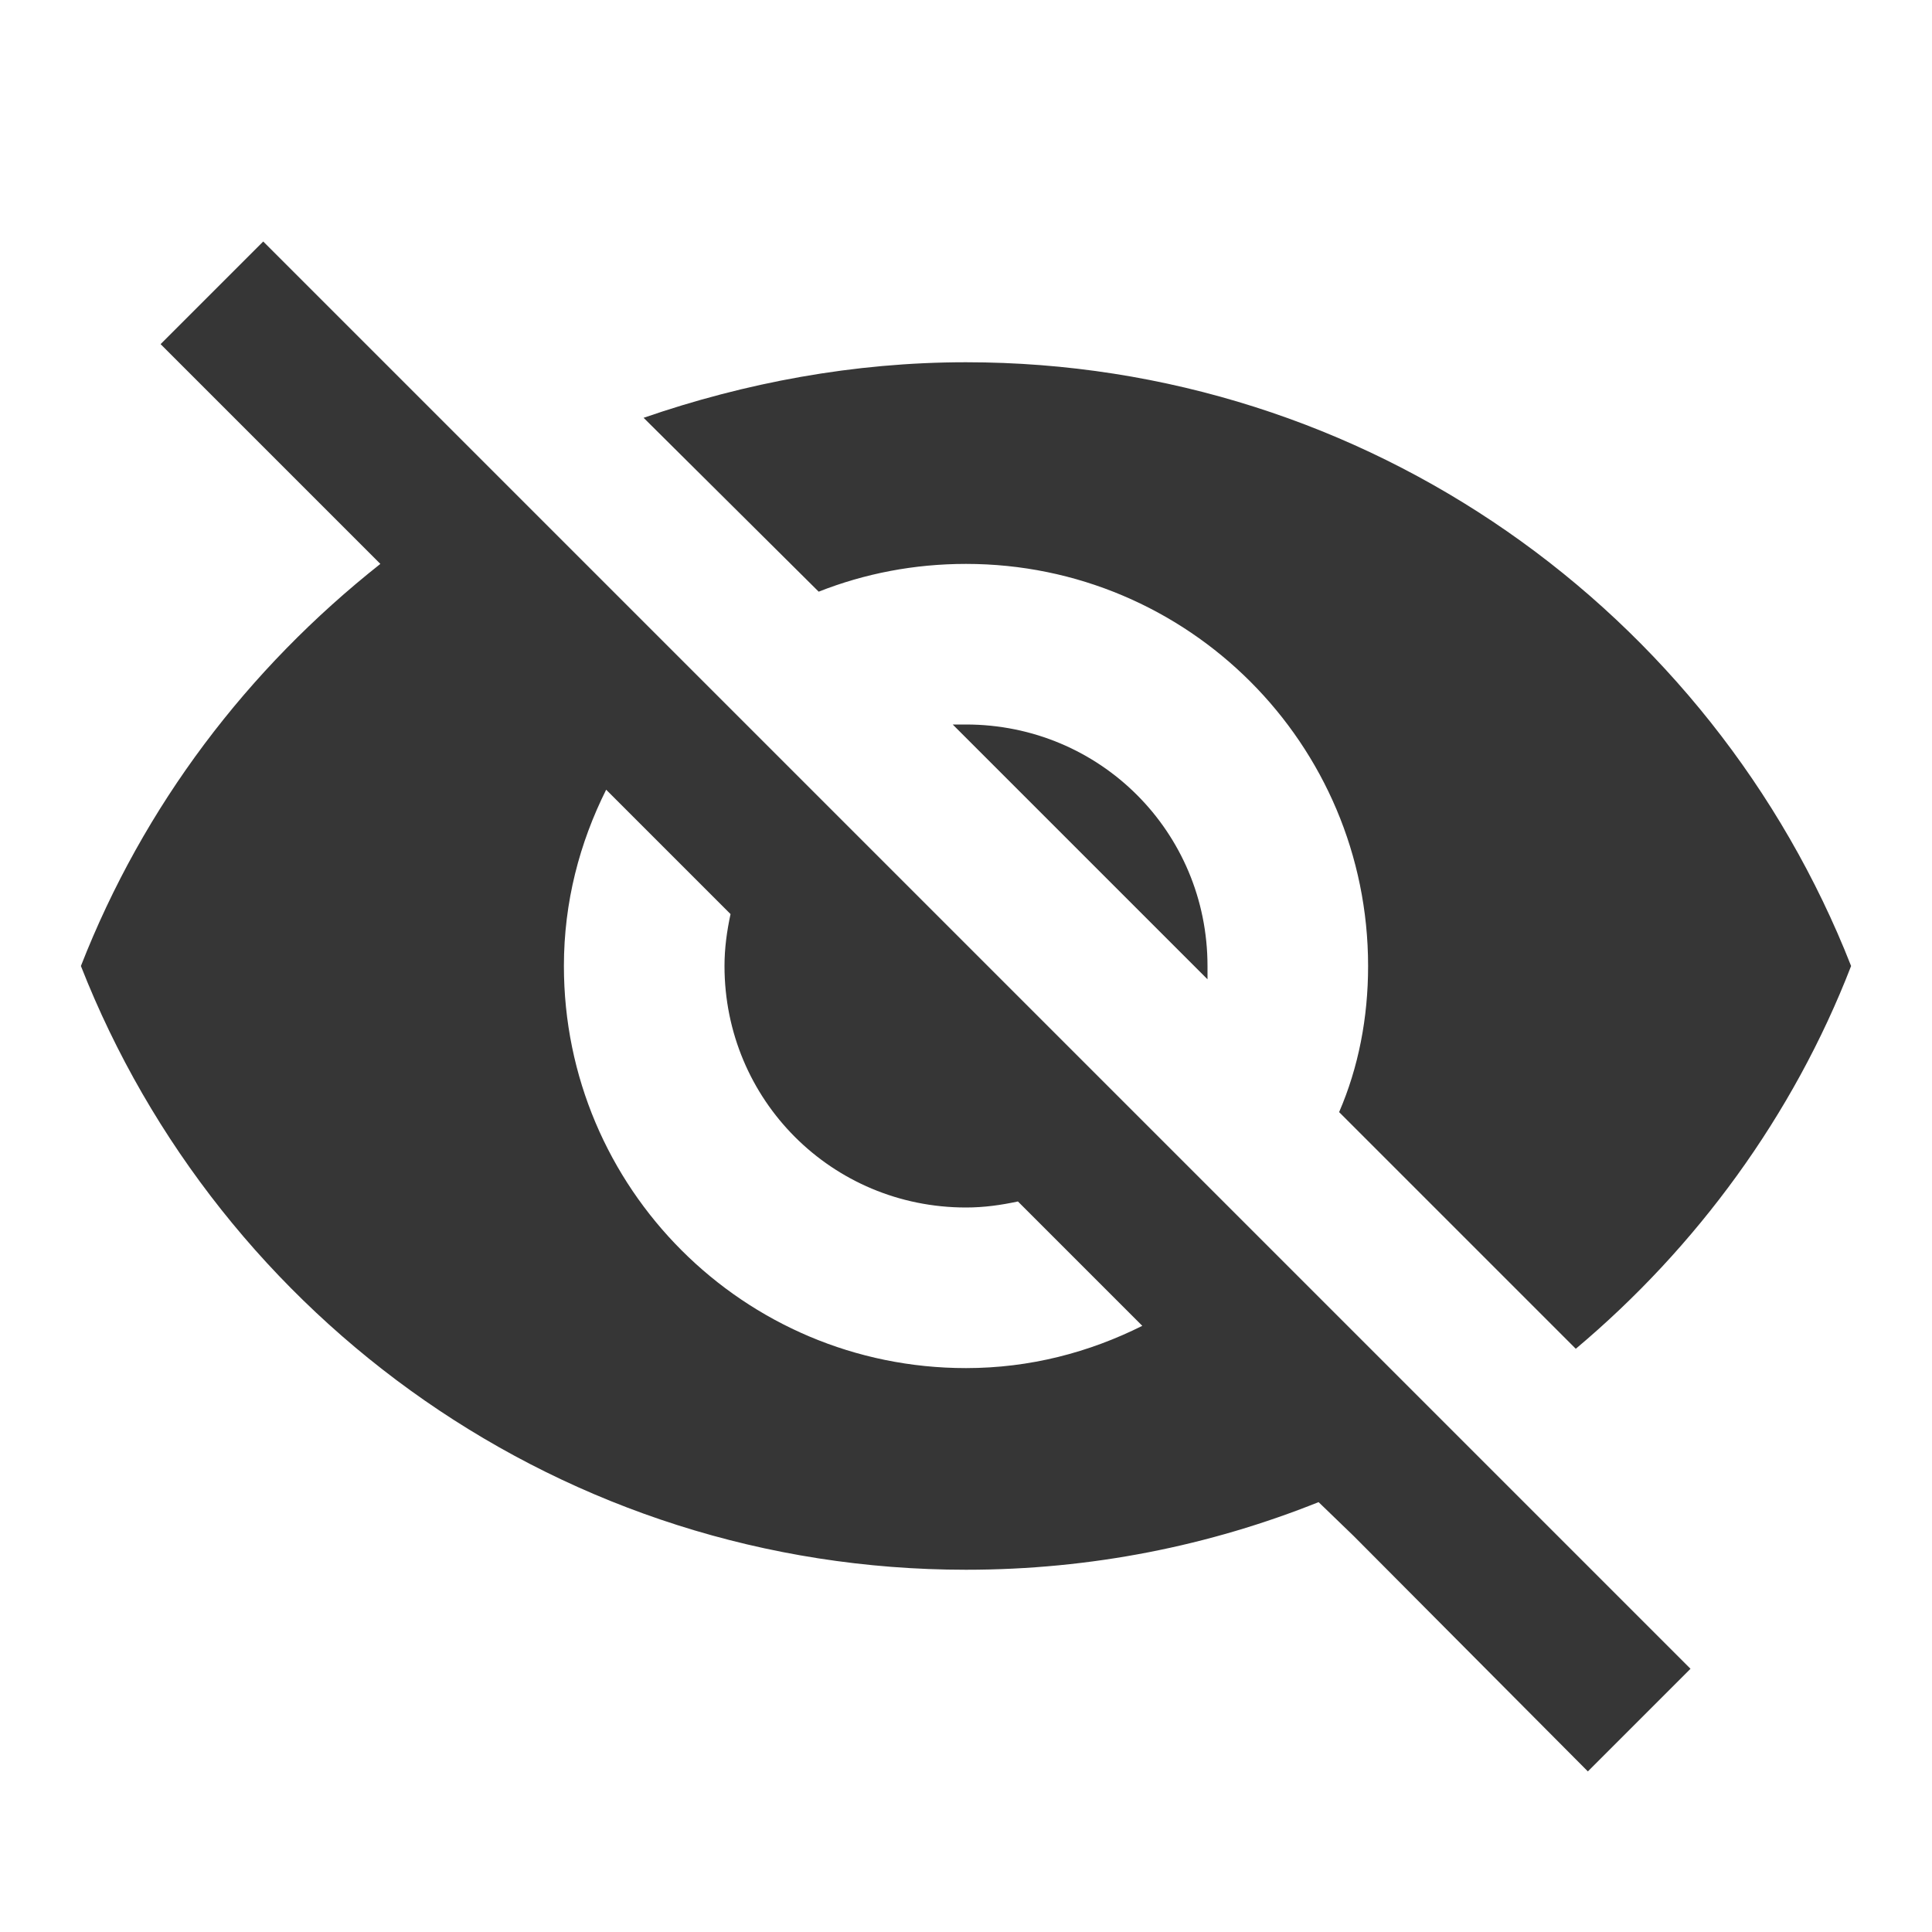
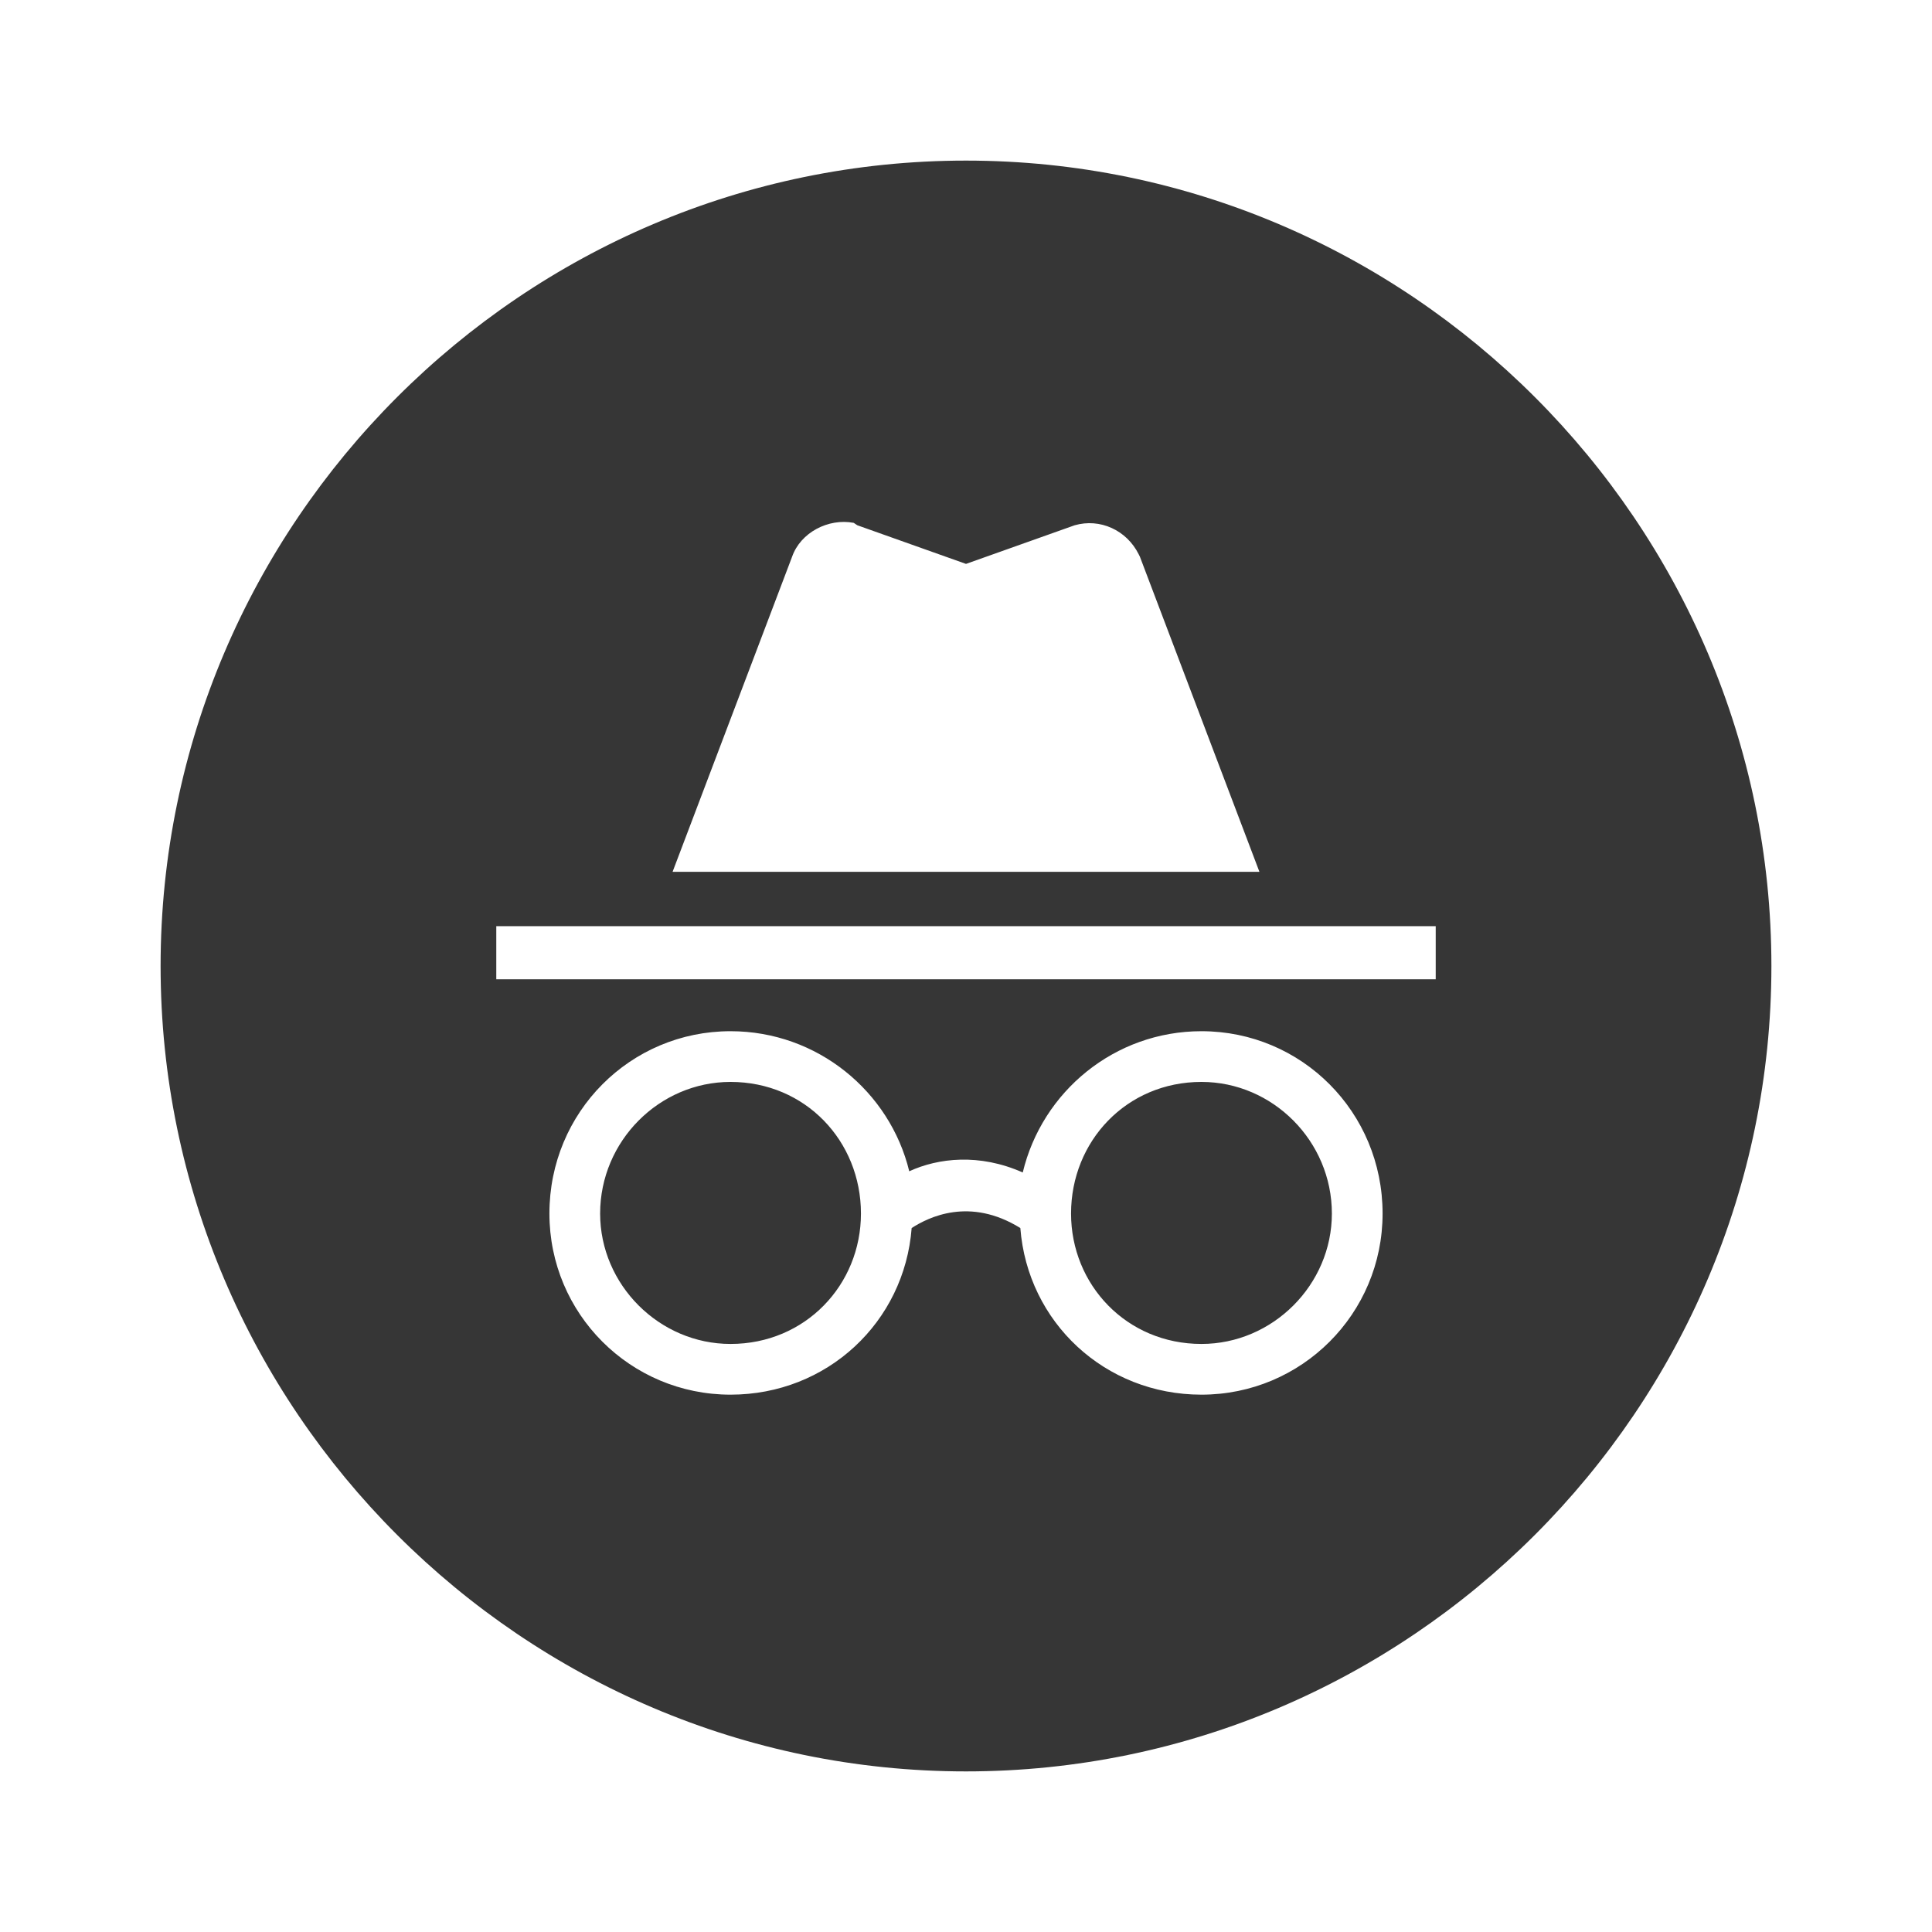
<svg xmlns="http://www.w3.org/2000/svg" width="16" height="16" version="1.1">
  <g class="layer">
    <g id="surface1">
-       <path d="m7.89,6l2.11,2.11c0,-0.04 0,-0.07 0,-0.11c0,-1.11 -0.89,-2 -2,-2c-0.04,0 -0.07,0 -0.11,0m-2.87,0.54l1.03,1.03c-0.03,0.14 -0.05,0.28 -0.05,0.43c0,1.11 0.89,2 2,2c0.15,0 0.29,-0.02 0.43,-0.05l1.03,1.03c-0.44,0.22 -0.93,0.35 -1.46,0.35c-1.84,0 -3.33,-1.49 -3.33,-3.33c0,-0.53 0.13,-1.02 0.35,-1.46m-3.69,-3.69l1.82,1.82c-1.1,0.87 -1.96,2 -2.48,3.33c1.15,2.93 4,5 7.33,5c1.04,0 2.02,-0.2 2.92,-0.56l0.29,0.28l1.94,1.95l0.85,-0.85l-11.82,-11.82m5.82,2.67c1.84,0 3.33,1.49 3.33,3.33c0,0.43 -0.08,0.84 -0.24,1.21l1.96,1.96c1,-0.84 1.8,-1.93 2.28,-3.17c-1.15,-2.93 -4,-5 -7.33,-5c-0.93,0 -1.83,0.17 -2.67,0.46l1.45,1.44c0.38,-0.15 0.79,-0.23 1.22,-0.23zm0,0" fill="#363636" fill-rule="nonzero" id="svg_1" />
+       <path d="m8,1.33c3.67,0 6.67,3 6.67,6.67c0,3.67 -3,6.67 -6.67,6.67c-3.67,0 -6.67,-3 -6.67,-6.67c0,-3.67 3,-6.67 6.67,-6.67m1.95,7.21c-0.72,0 -1.32,0.5 -1.48,1.17c-0.36,-0.16 -0.7,-0.12 -0.94,-0.01c-0.16,-0.66 -0.76,-1.16 -1.48,-1.16c-0.83,0 -1.5,0.67 -1.5,1.51c0,0.83 0.67,1.5 1.5,1.5c0.8,0 1.44,-0.6 1.5,-1.38c0.14,-0.09 0.48,-0.26 0.9,0c0.06,0.78 0.7,1.38 1.5,1.38c0.83,0 1.5,-0.67 1.5,-1.5c0,-0.84 -0.67,-1.51 -1.5,-1.51m-3.9,0.42c0.62,0 1.08,0.49 1.08,1.09c0,0.59 -0.46,1.08 -1.08,1.08c-0.59,0 -1.08,-0.49 -1.08,-1.08c0,-0.6 0.49,-1.09 1.08,-1.09m3.9,0c0.59,0 1.08,0.49 1.08,1.09c0,0.59 -0.49,1.08 -1.08,1.08c-0.62,0 -1.08,-0.49 -1.08,-1.08c0,-0.6 0.46,-1.09 1.08,-1.09m1.94,-1.29l-7.78,0l0,0.44l7.78,0l0,-0.44m-2.46,-3.08c-0.1,-0.2 -0.32,-0.3 -0.53,-0.24l-0.9,0.32l-0.9,-0.32l-0.03,-0.02c-0.21,-0.04 -0.44,0.08 -0.51,0.28l-0.99,2.61l4.86,0l-0.99,-2.61l-0.01,-0.02zm0,0" fill="#363636" fill-rule="nonzero" id="svg_1" />
    </g>
  </g>
</svg>
